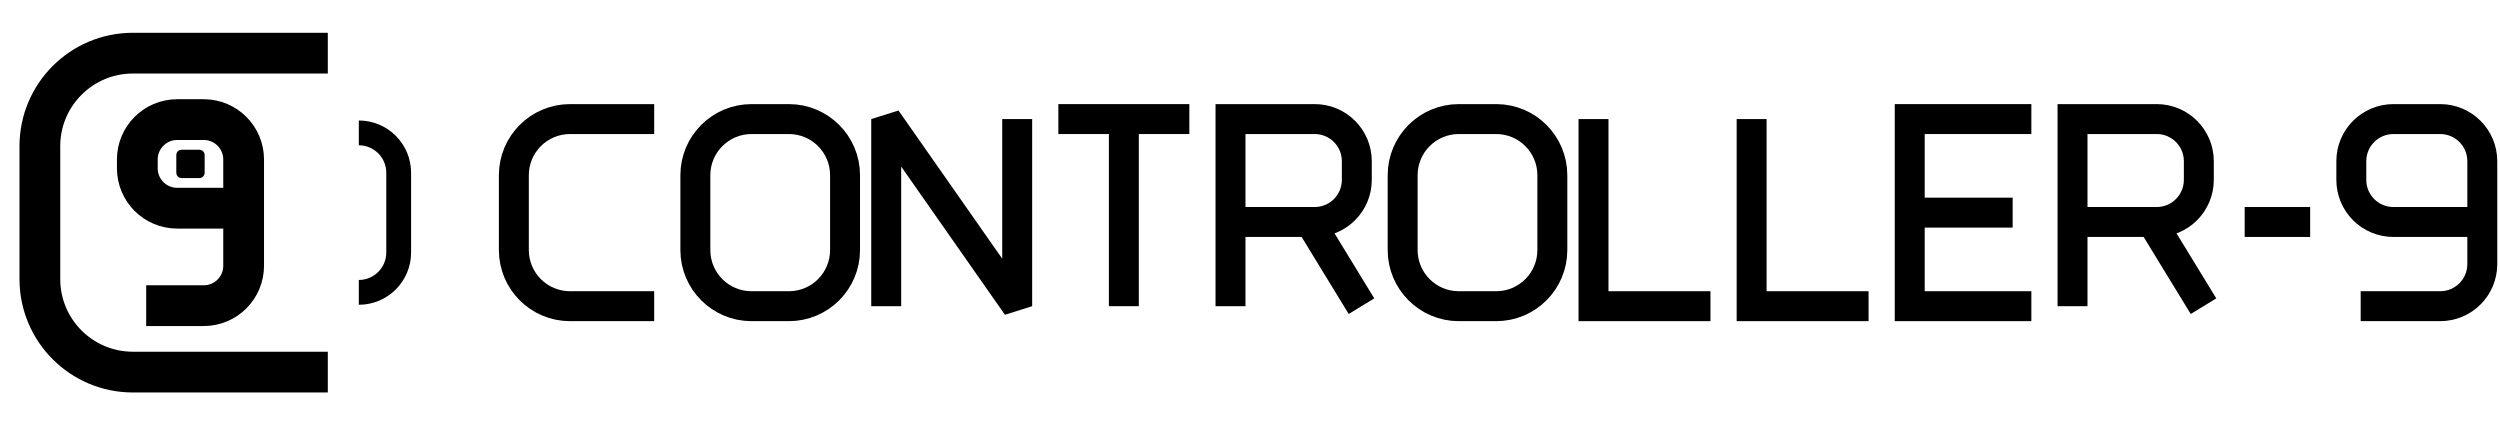
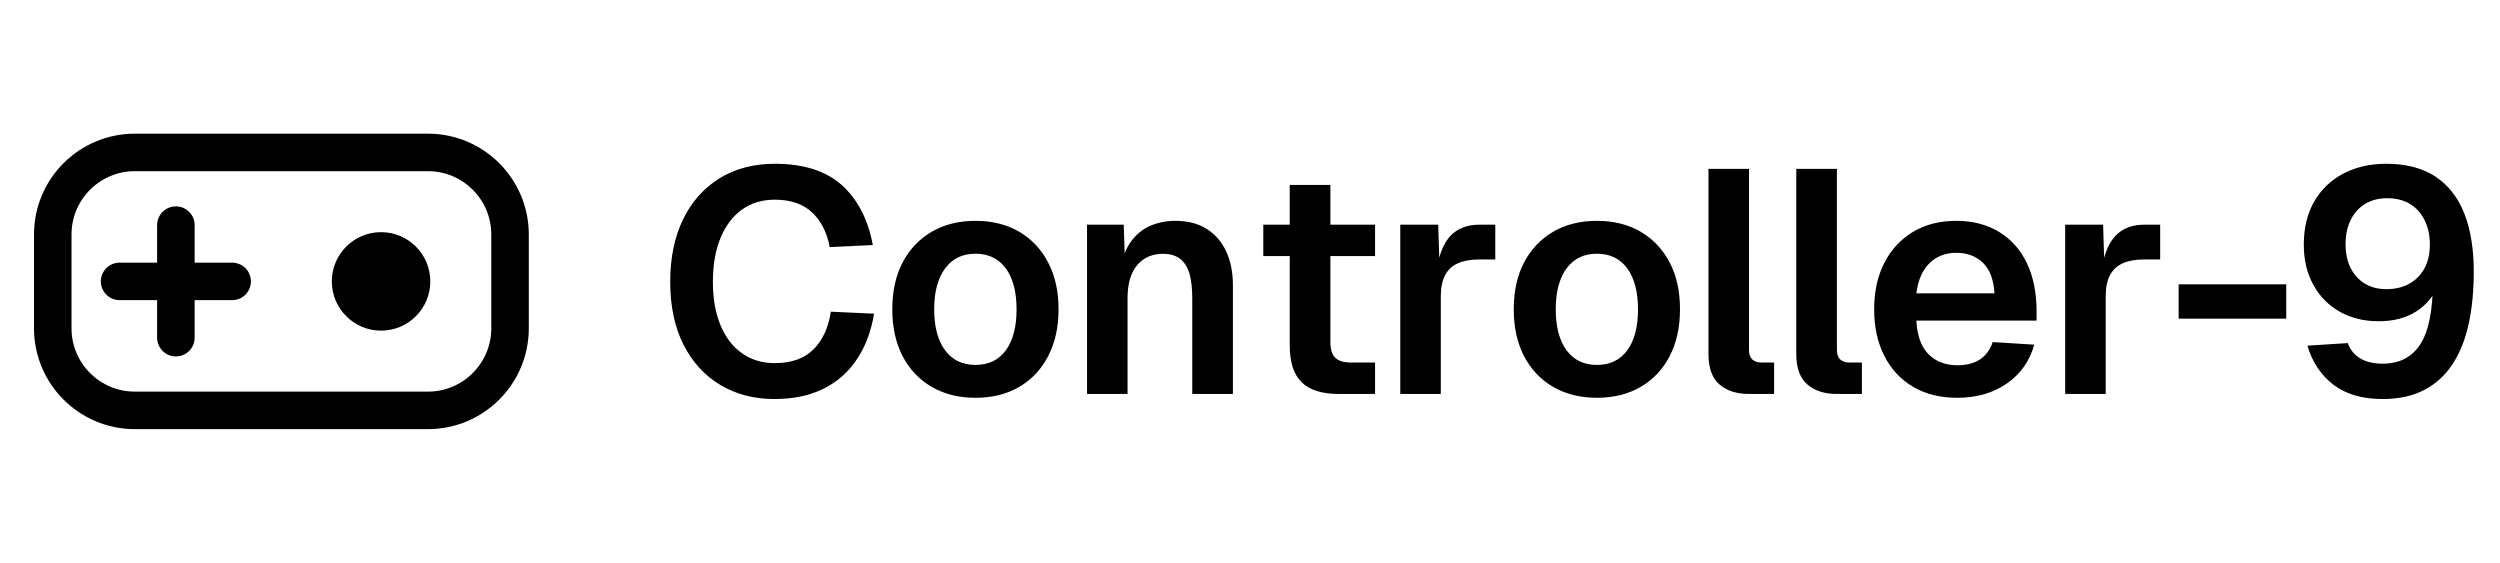
- <svg xmlns="http://www.w3.org/2000/svg" viewBox="0 0 282.18 48" role="img" aria-label="Controller-9">
-   <g fill="none" stroke="#000000" stroke-width="4.6" stroke-linejoin="miter">
-     <path d="M37 6 H15.0 A10.5 10.5 0 0 0 4.5 16.5 V31.5 A10.5 10.5 0 0 0 15.0 42 H37" />
-     <path d="M27.5 23.5 H20.0 A4.5 4.5 0 0 1 15.5 19.0 V18.0 A4.5 4.5 0 0 1 20.0 13.5 H23.0 A4.5 4.5 0 0 1 27.5 18.0 V30.0 A4.5 4.5 0 0 1 23.0 34.5 H16.5" />
-     <path d="M40.5 15 A4.5 4.5 0 0 1 45 19.5 V28.5 A4.5 4.5 0 0 1 40.5 33" stroke="#000000" stroke-width="2.8" />
-   </g>
-   <path d="M20.5 16.9 H22.5 A0.6 0.6 0 0 1 23.1 17.5 V19.5 A0.6 0.6 0 0 1 22.5 20.1 H20.5 A0.6 0.6 0 0 1 19.9 19.5 V17.5 A0.6 0.6 0 0 1 20.5 16.9 Z" fill="#000000" />
-   <g transform="translate(58 13.440) scale(1.056)">
-     <g fill="none" stroke="#000000" stroke-width="3.2" stroke-linejoin="miter" stroke-miterlimit="1.6">
-       <path transform="translate(0 0)" d="M15 0 H6 A6 6 0 0 0 0 6 V14 A6 6 0 0 0 6 20 H15" />
-       <path transform="translate(19.4 0)" d="M6 0 H10 A6 6 0 0 1 16 6 V14 A6 6 0 0 1 10 20 H6 A6 6 0 0 1 0 14 V6 A6 6 0 0 1 6 0 Z" />
-       <path transform="translate(39.8 0)" d="M0 20 V0 L14 20 V0" />
-       <path transform="translate(58.2 0)" d="M0 0 H14 M7 0 V20" />
-       <path transform="translate(76.6 0)" d="M0 20 V0 H9 A4.5 4.5 0 0 1 13.5 4.5 V6.5 A4.5 4.5 0 0 1 9 11 H0 M8.5 11 L14 20" />
-       <path transform="translate(95 0)" d="M6 0 H10 A6 6 0 0 1 16 6 V14 A6 6 0 0 1 10 20 H6 A6 6 0 0 1 0 14 V6 A6 6 0 0 1 6 0 Z" />
-       <path transform="translate(115.4 0)" d="M0 0 V20 H12.5" />
-       <path transform="translate(132.3 0)" d="M0 0 V20 H12.5" />
-       <path transform="translate(149.2 0)" d="M13 0 H0 V20 H13 M0 10 H11" />
-       <path transform="translate(166.6 0)" d="M0 20 V0 H9 A4.5 4.5 0 0 1 13.5 4.5 V6.5 A4.5 4.5 0 0 1 9 11 H0 M8.5 11 L14 20" />
-       <path transform="translate(185 0)" d="M0 11 H7" />
-       <path transform="translate(196.4 0)" d="M14 11 H4.5 A4.5 4.5 0 0 1 0 6.5 V4.5 A4.5 4.5 0 0 1 4.5 0 H9.5 A4.5 4.5 0 0 1 14 4.5 V15.5 A4.5 4.5 0 0 1 9.5 20 H1" />
-     </g>
+ <svg xmlns="http://www.w3.org/2000/svg" viewBox="0 0 213.22 48" role="img" aria-label="Controller-9">
+   <path d="M11.5 13 H36.5 A7 7 0 0 1 43.5 20 V28 A7 7 0 0 1 36.5 35 H11.5 A7 7 0 0 1 4.5 28 V20 A7 7 0 0 1 11.5 13 Z" fill="none" stroke="#000000" stroke-width="3.2" />
+   <path d="M15 19.2 V28.8 M10.2 24 H19.8" fill="none" stroke="#000000" stroke-width="3.2" stroke-linecap="round" />
+   <path d="M28.3 24 A4.2 4.2 0 1 0 36.7 24 A4.2 4.2 0 1 0 28.3 24 Z" fill="#000000" />
+   <g transform="translate(56 14.400) scale(0.96)">
+     <path d="M10.47 20.45Q7.75 20.45 5.66 19.2Q3.57 17.95 2.39 15.62Q1.21 13.29 1.21 10.03Q1.21 6.82 2.36 4.47Q3.51 2.12 5.61 0.83Q7.7 -0.45 10.51 -0.45Q14.34 -0.45 16.46 1.45Q18.57 3.35 19.21 6.77L15.38 6.95Q15.01 4.98 13.8 3.86Q12.59 2.74 10.51 2.74Q8.81 2.74 7.57 3.63Q6.34 4.52 5.67 6.16Q5 7.8 5 10.03Q5 12.28 5.68 13.9Q6.36 15.53 7.6 16.39Q8.83 17.26 10.49 17.26Q12.72 17.26 13.94 16.04Q15.16 14.82 15.48 12.69L19.32 12.87Q18.93 15.22 17.8 16.91Q16.68 18.61 14.84 19.53Q13 20.45 10.47 20.45ZM28.33 20.34Q26.11 20.34 24.44 19.37Q22.77 18.4 21.85 16.63Q20.94 14.86 20.94 12.48Q20.94 10.08 21.85 8.33Q22.77 6.57 24.44 5.59Q26.11 4.62 28.33 4.62Q30.56 4.62 32.22 5.59Q33.88 6.57 34.79 8.33Q35.71 10.08 35.71 12.48Q35.71 14.86 34.79 16.63Q33.88 18.4 32.22 19.37Q30.56 20.34 28.33 20.34ZM28.33 17.42Q30.07 17.42 31.03 16.12Q31.98 14.81 31.98 12.48Q31.98 10.16 31.03 8.85Q30.07 7.54 28.33 7.54Q26.59 7.54 25.63 8.85Q24.66 10.16 24.66 12.48Q24.66 14.81 25.63 16.12Q26.59 17.42 28.33 17.42ZM38.24 20V4.96H41.5L41.64 9.18L41.2 9Q41.44 7.43 42.14 6.47Q42.83 5.51 43.86 5.06Q44.88 4.62 46.09 4.62Q47.75 4.62 48.89 5.35Q50.02 6.07 50.61 7.35Q51.2 8.64 51.2 10.33V20H47.59V11.49Q47.59 10.22 47.35 9.34Q47.1 8.47 46.53 8.01Q45.95 7.55 44.99 7.55Q43.54 7.55 42.69 8.56Q41.84 9.57 41.84 11.49V20ZM60.61 20Q58.37 20 57.31 18.96Q56.25 17.93 56.25 15.7V1.43H59.86V15.35Q59.86 16.41 60.32 16.81Q60.77 17.21 61.71 17.21H63.83V20ZM53.9 7.75V4.96H63.83V7.75ZM66.07 20V4.96H69.44L69.57 9.14L69.28 9.06Q69.62 6.9 70.55 5.93Q71.49 4.96 73.12 4.96H74.51V8.05H73.11Q71.95 8.05 71.19 8.39Q70.43 8.73 70.05 9.45Q69.67 10.16 69.67 11.34V20ZM83.54 20.34Q81.32 20.34 79.65 19.37Q77.98 18.4 77.06 16.63Q76.15 14.86 76.15 12.48Q76.15 10.08 77.06 8.33Q77.98 6.57 79.65 5.59Q81.32 4.62 83.54 4.62Q85.77 4.62 87.43 5.59Q89.09 6.57 90.01 8.33Q90.92 10.08 90.92 12.48Q90.92 14.86 90.01 16.63Q89.09 18.4 87.43 19.37Q85.77 20.34 83.54 20.34ZM83.54 17.42Q85.28 17.42 86.24 16.12Q87.19 14.81 87.19 12.48Q87.19 10.16 86.24 8.85Q85.28 7.54 83.54 7.54Q81.8 7.54 80.84 8.85Q79.88 10.16 79.88 12.48Q79.88 14.81 80.84 16.12Q81.8 17.42 83.54 17.42ZM97.05 20Q95.4 20 94.42 19.15Q93.45 18.31 93.45 16.44V0H97.05V16.07Q97.05 16.66 97.34 16.93Q97.63 17.21 98.17 17.21H99.28V20ZM104.86 20Q103.2 20 102.23 19.15Q101.25 18.31 101.25 16.44V0H104.86V16.07Q104.86 16.66 105.15 16.93Q105.44 17.21 105.98 17.21H107.08V20ZM115.54 20.34Q113.29 20.34 111.64 19.37Q109.98 18.4 109.08 16.63Q108.17 14.86 108.17 12.48Q108.17 10.1 109.08 8.34Q109.98 6.59 111.62 5.6Q113.26 4.62 115.47 4.62Q117.62 4.62 119.23 5.58Q120.84 6.54 121.72 8.34Q122.6 10.15 122.6 12.68V13.48H111.92Q112.02 15.47 112.99 16.46Q113.97 17.45 115.58 17.45Q116.79 17.45 117.59 16.92Q118.38 16.38 118.7 15.39L122.39 15.62Q121.79 17.8 119.96 19.07Q118.14 20.34 115.54 20.34ZM111.92 11.06H118.86Q118.75 9.23 117.83 8.34Q116.91 7.46 115.47 7.46Q114.02 7.46 113.08 8.39Q112.14 9.31 111.92 11.06ZM125.14 20V4.96H128.51L128.64 9.14L128.35 9.06Q128.69 6.9 129.63 5.93Q130.56 4.96 132.19 4.96H133.58V8.05H132.18Q131.02 8.05 130.26 8.39Q129.5 8.73 129.12 9.45Q128.74 10.16 128.74 11.34V20Z M153.34 20.45Q150.65 20.45 148.99 19.19Q147.32 17.93 146.66 15.71L150.25 15.48Q150.56 16.36 151.34 16.83Q152.11 17.31 153.34 17.31Q155.57 17.31 156.68 15.6Q157.8 13.9 157.81 10.02L158.37 10.21Q157.65 11.85 156.28 12.7Q154.92 13.54 153 13.54Q151.03 13.54 149.53 12.69Q148.03 11.84 147.19 10.31Q146.34 8.78 146.34 6.74Q146.34 4.52 147.26 2.91Q148.19 1.3 149.84 0.43Q151.5 -0.45 153.66 -0.45Q156.31 -0.45 158.04 0.69Q159.76 1.84 160.6 3.97Q161.44 6.11 161.44 9.14Q161.44 11.72 160.98 13.81Q160.52 15.89 159.54 17.37Q158.57 18.85 157.03 19.65Q155.5 20.45 153.34 20.45ZM153.67 10.69Q154.84 10.69 155.7 10.21Q156.56 9.74 157.05 8.86Q157.54 7.97 157.54 6.73Q157.54 5.5 157.08 4.58Q156.63 3.65 155.79 3.13Q154.94 2.61 153.76 2.61Q152.61 2.61 151.78 3.12Q150.95 3.63 150.5 4.55Q150.05 5.47 150.05 6.69Q150.05 7.92 150.5 8.81Q150.96 9.71 151.77 10.2Q152.59 10.69 153.67 10.69Z" fill="#000000" />
+     <path d="M135.22 13.31V10.26H144.78V13.31Z" fill="#000000" />
  </g>
</svg>
